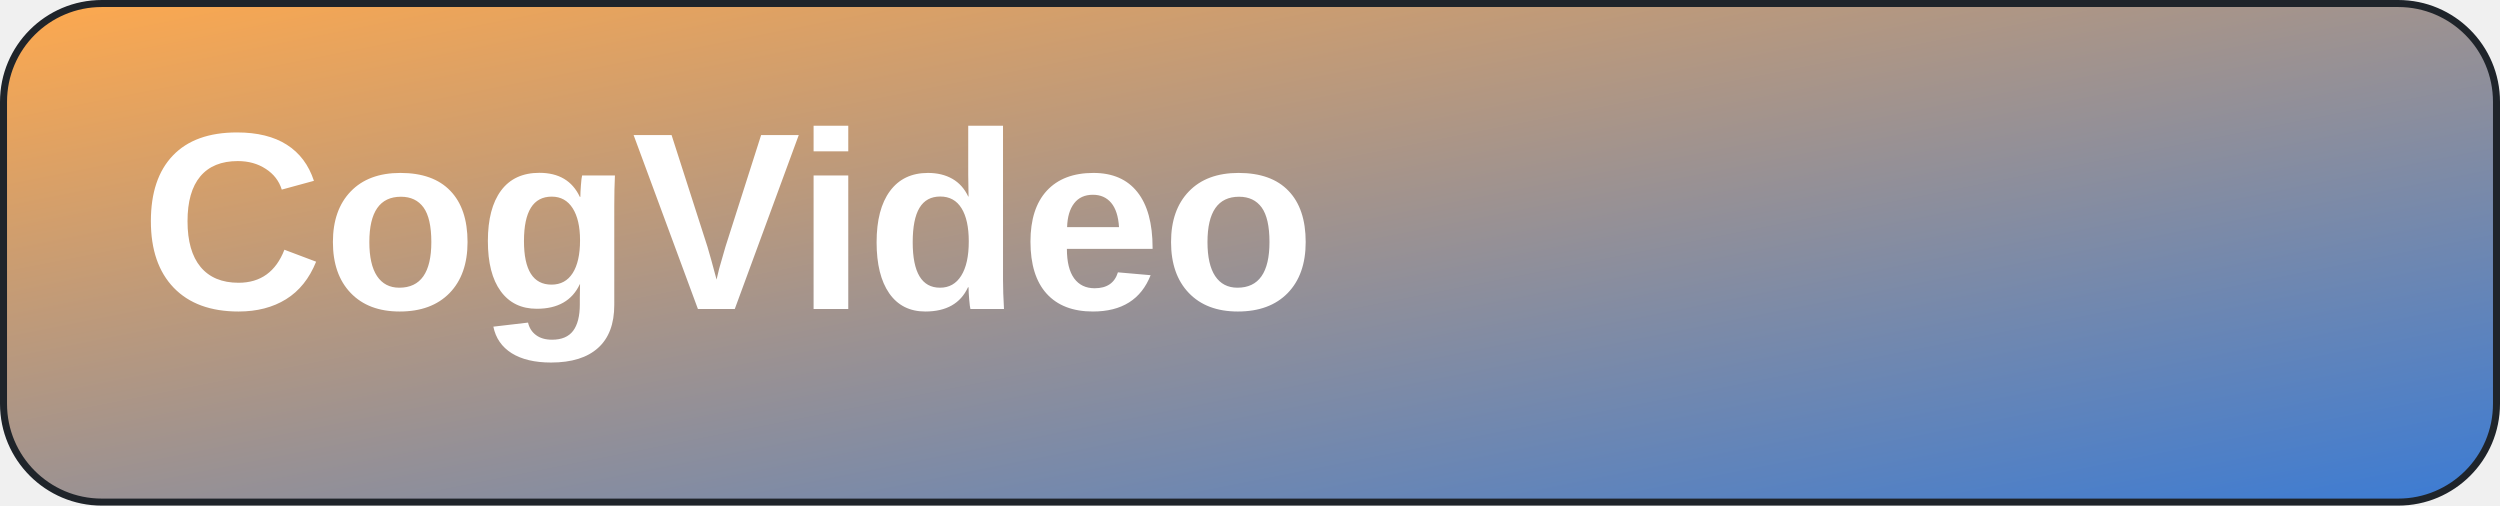
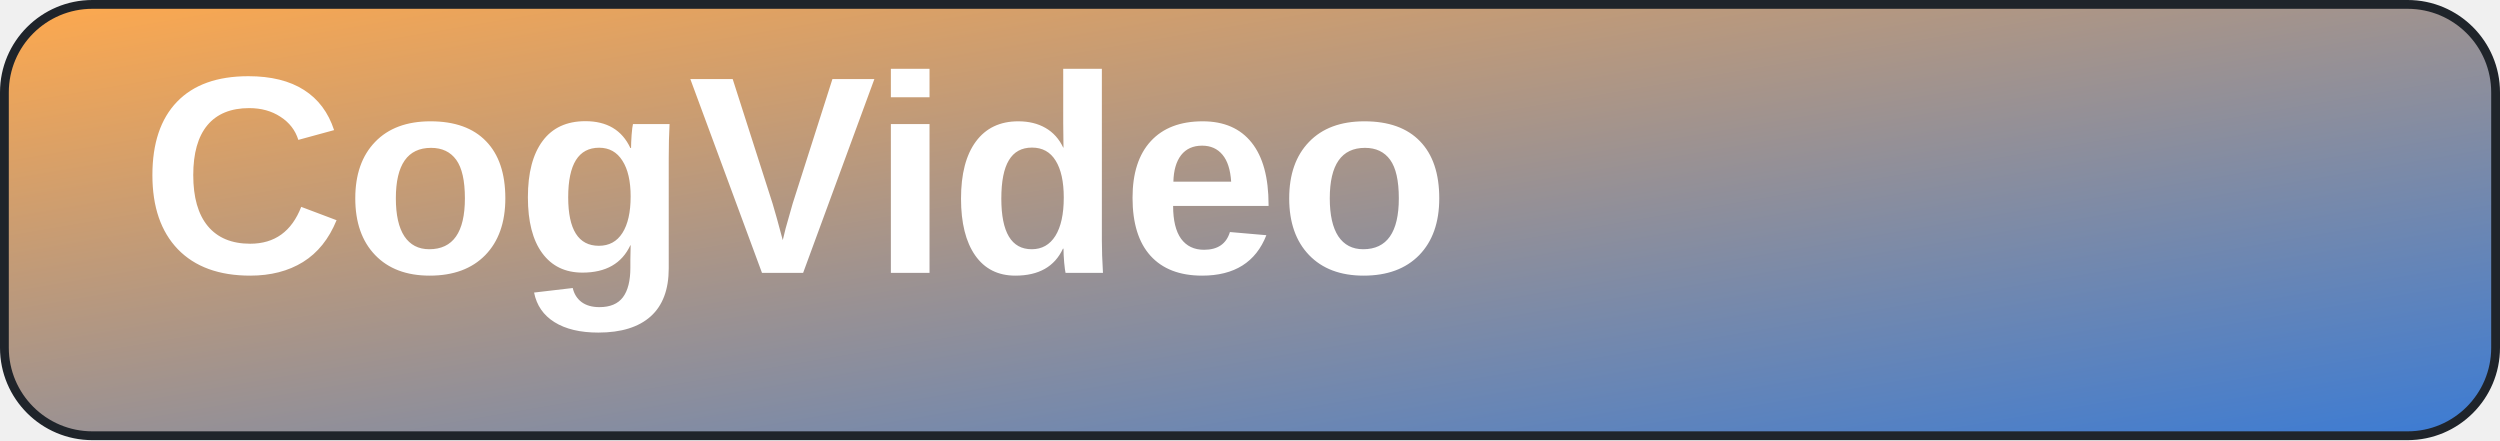
- <svg xmlns="http://www.w3.org/2000/svg" width="356" height="72" viewBox="0 0 356 72" fill="none">
+ <svg xmlns="http://www.w3.org/2000/svg" width="284" height="50" viewBox="0 0 284 50" fill="none">
  <defs>
    <linearGradient id="g" x1="0" y1="0" x2="1" y2="1">
      <stop offset="0%" stop-color="#ffa94d" />
      <stop offset="100%" stop-color="#3a7bd5" />
    </linearGradient>
  </defs>
-   <rect x="0.5" y="0.5" width="355" height="71" rx="14" fill="url(#g)" stroke="#1f242a" />
-   <text x="20" y="44.0" font-family="Arial, sans-serif" font-size="36" font-weight="800" fill="#ffffff">CogVideo</text>
+   <rect x="0.5" y="0.5" width="283" height="49" rx="10" fill="url(#g)" stroke="#1f242a" />
+   <text x="16" y="31.0" font-family="Arial, sans-serif" font-size="32" font-weight="800" fill="#ffffff">CogVideo</text>
</svg>
